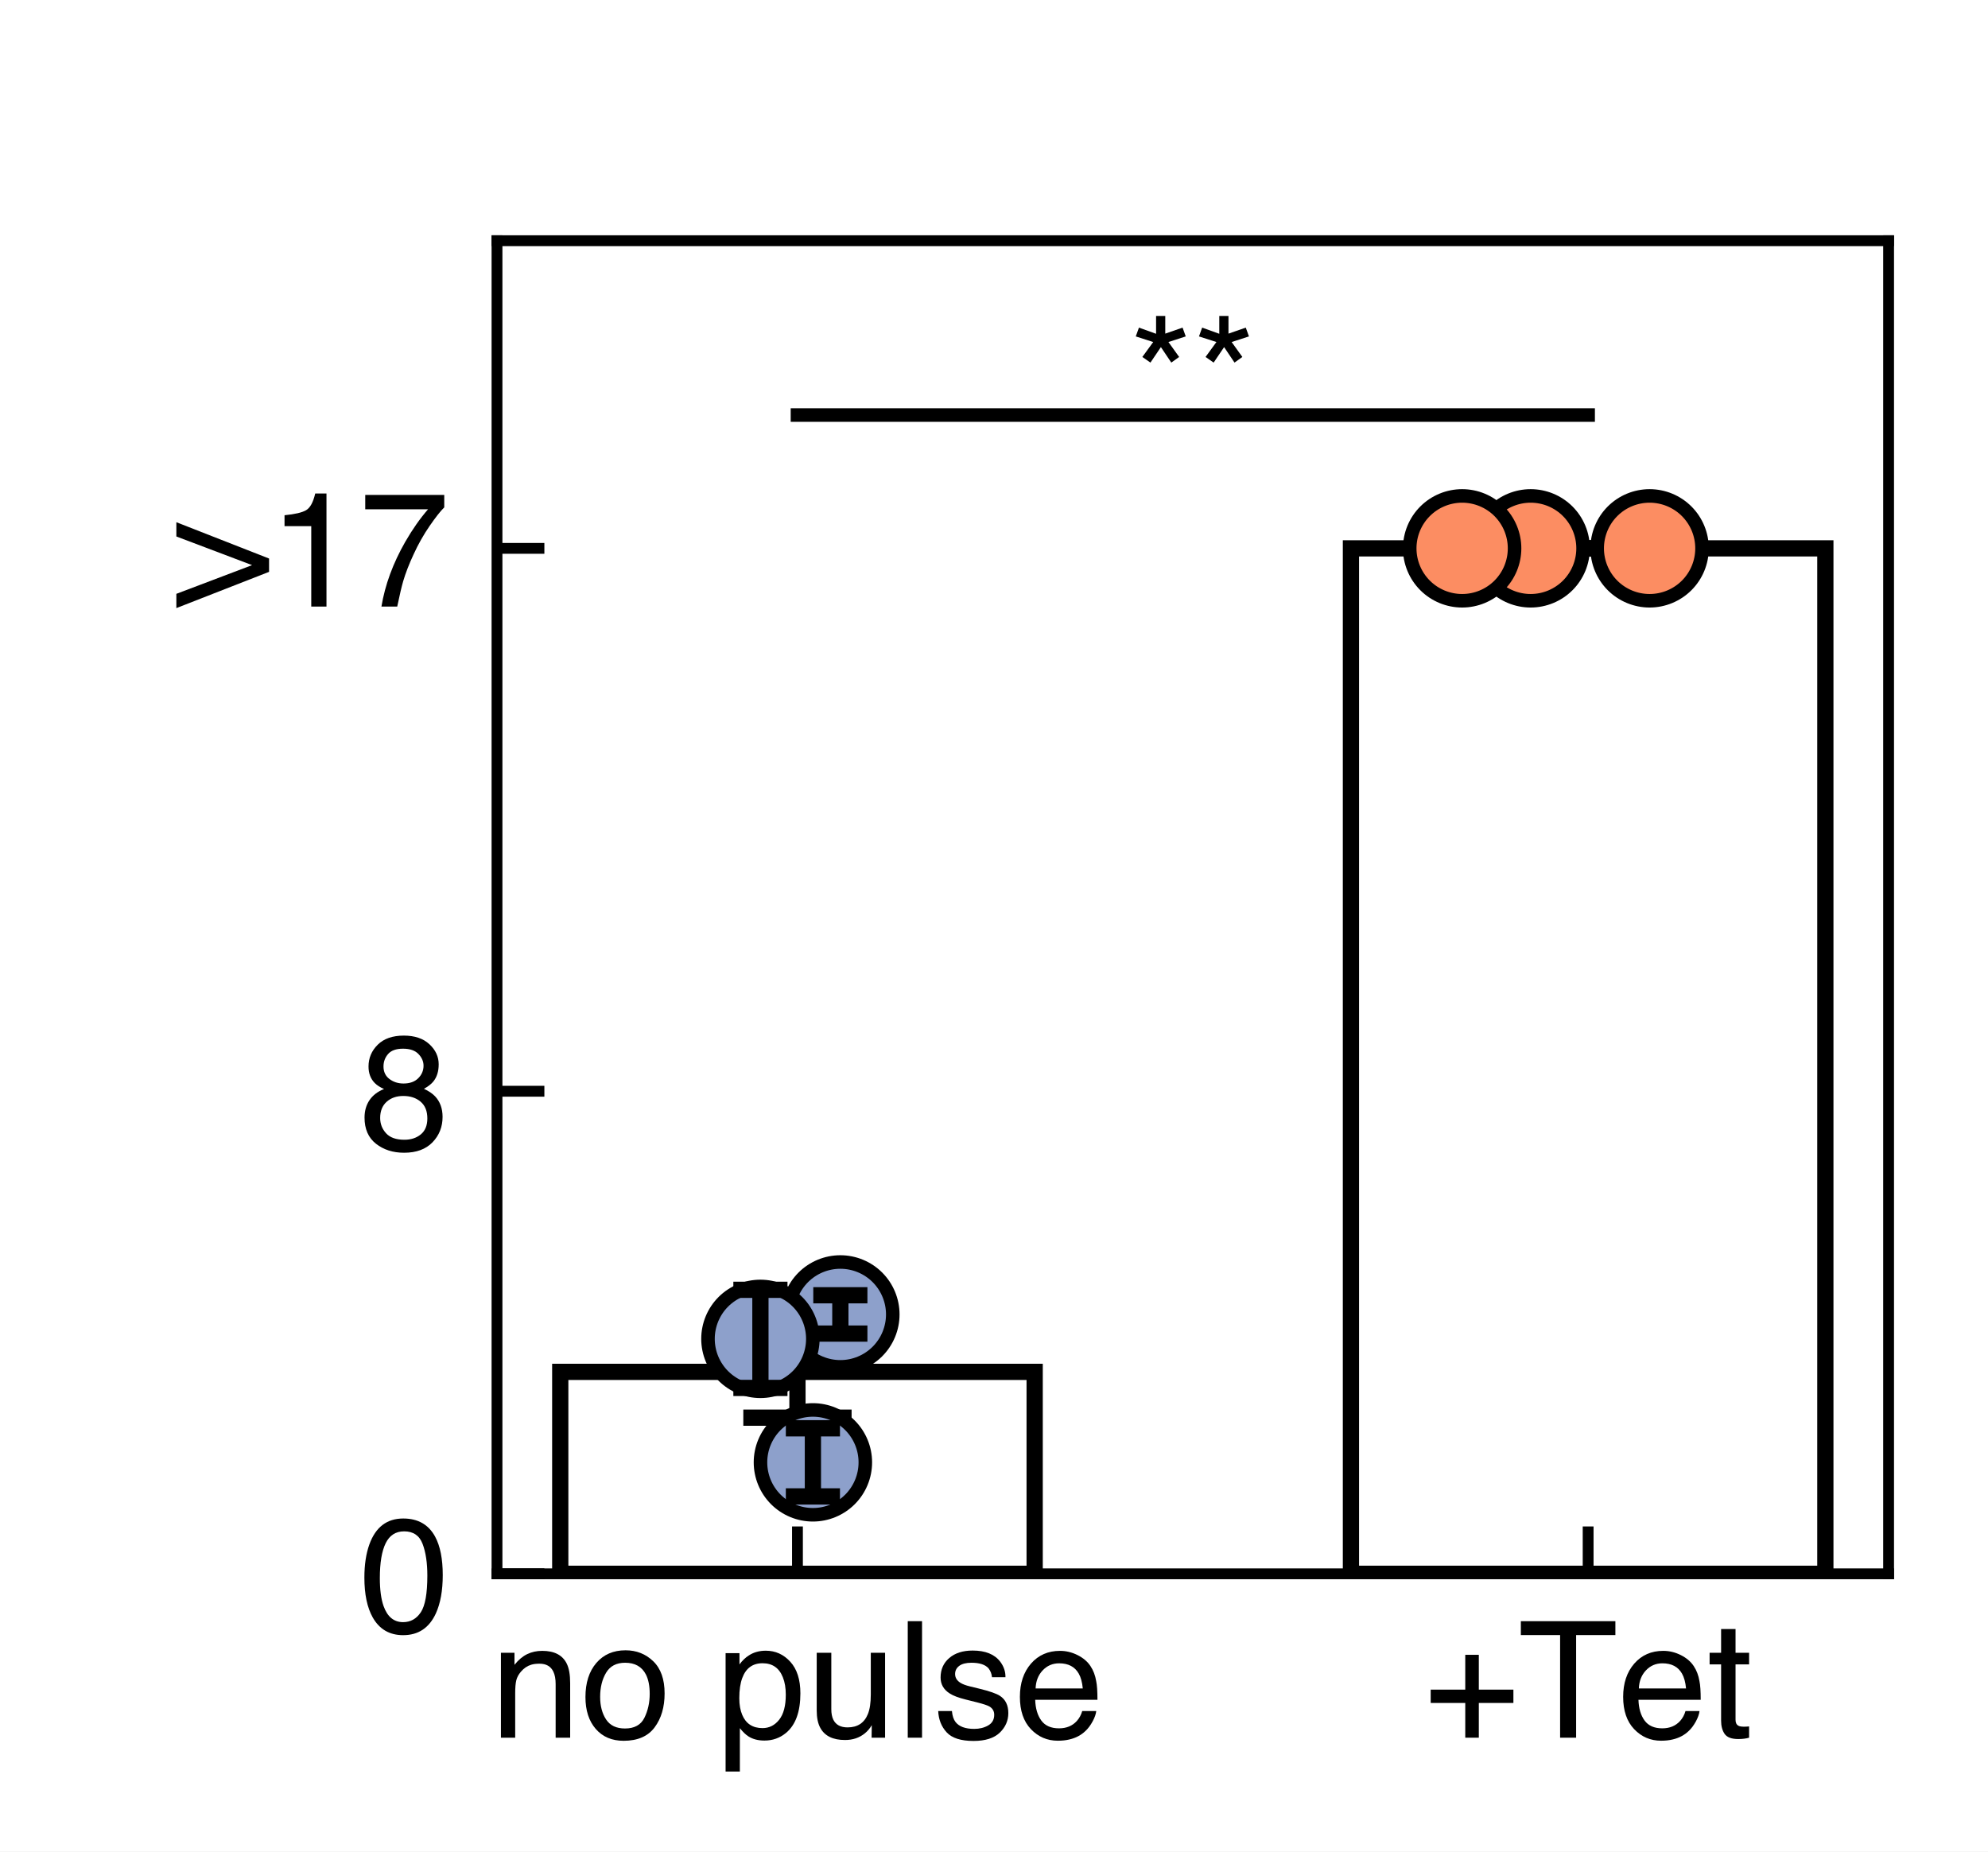
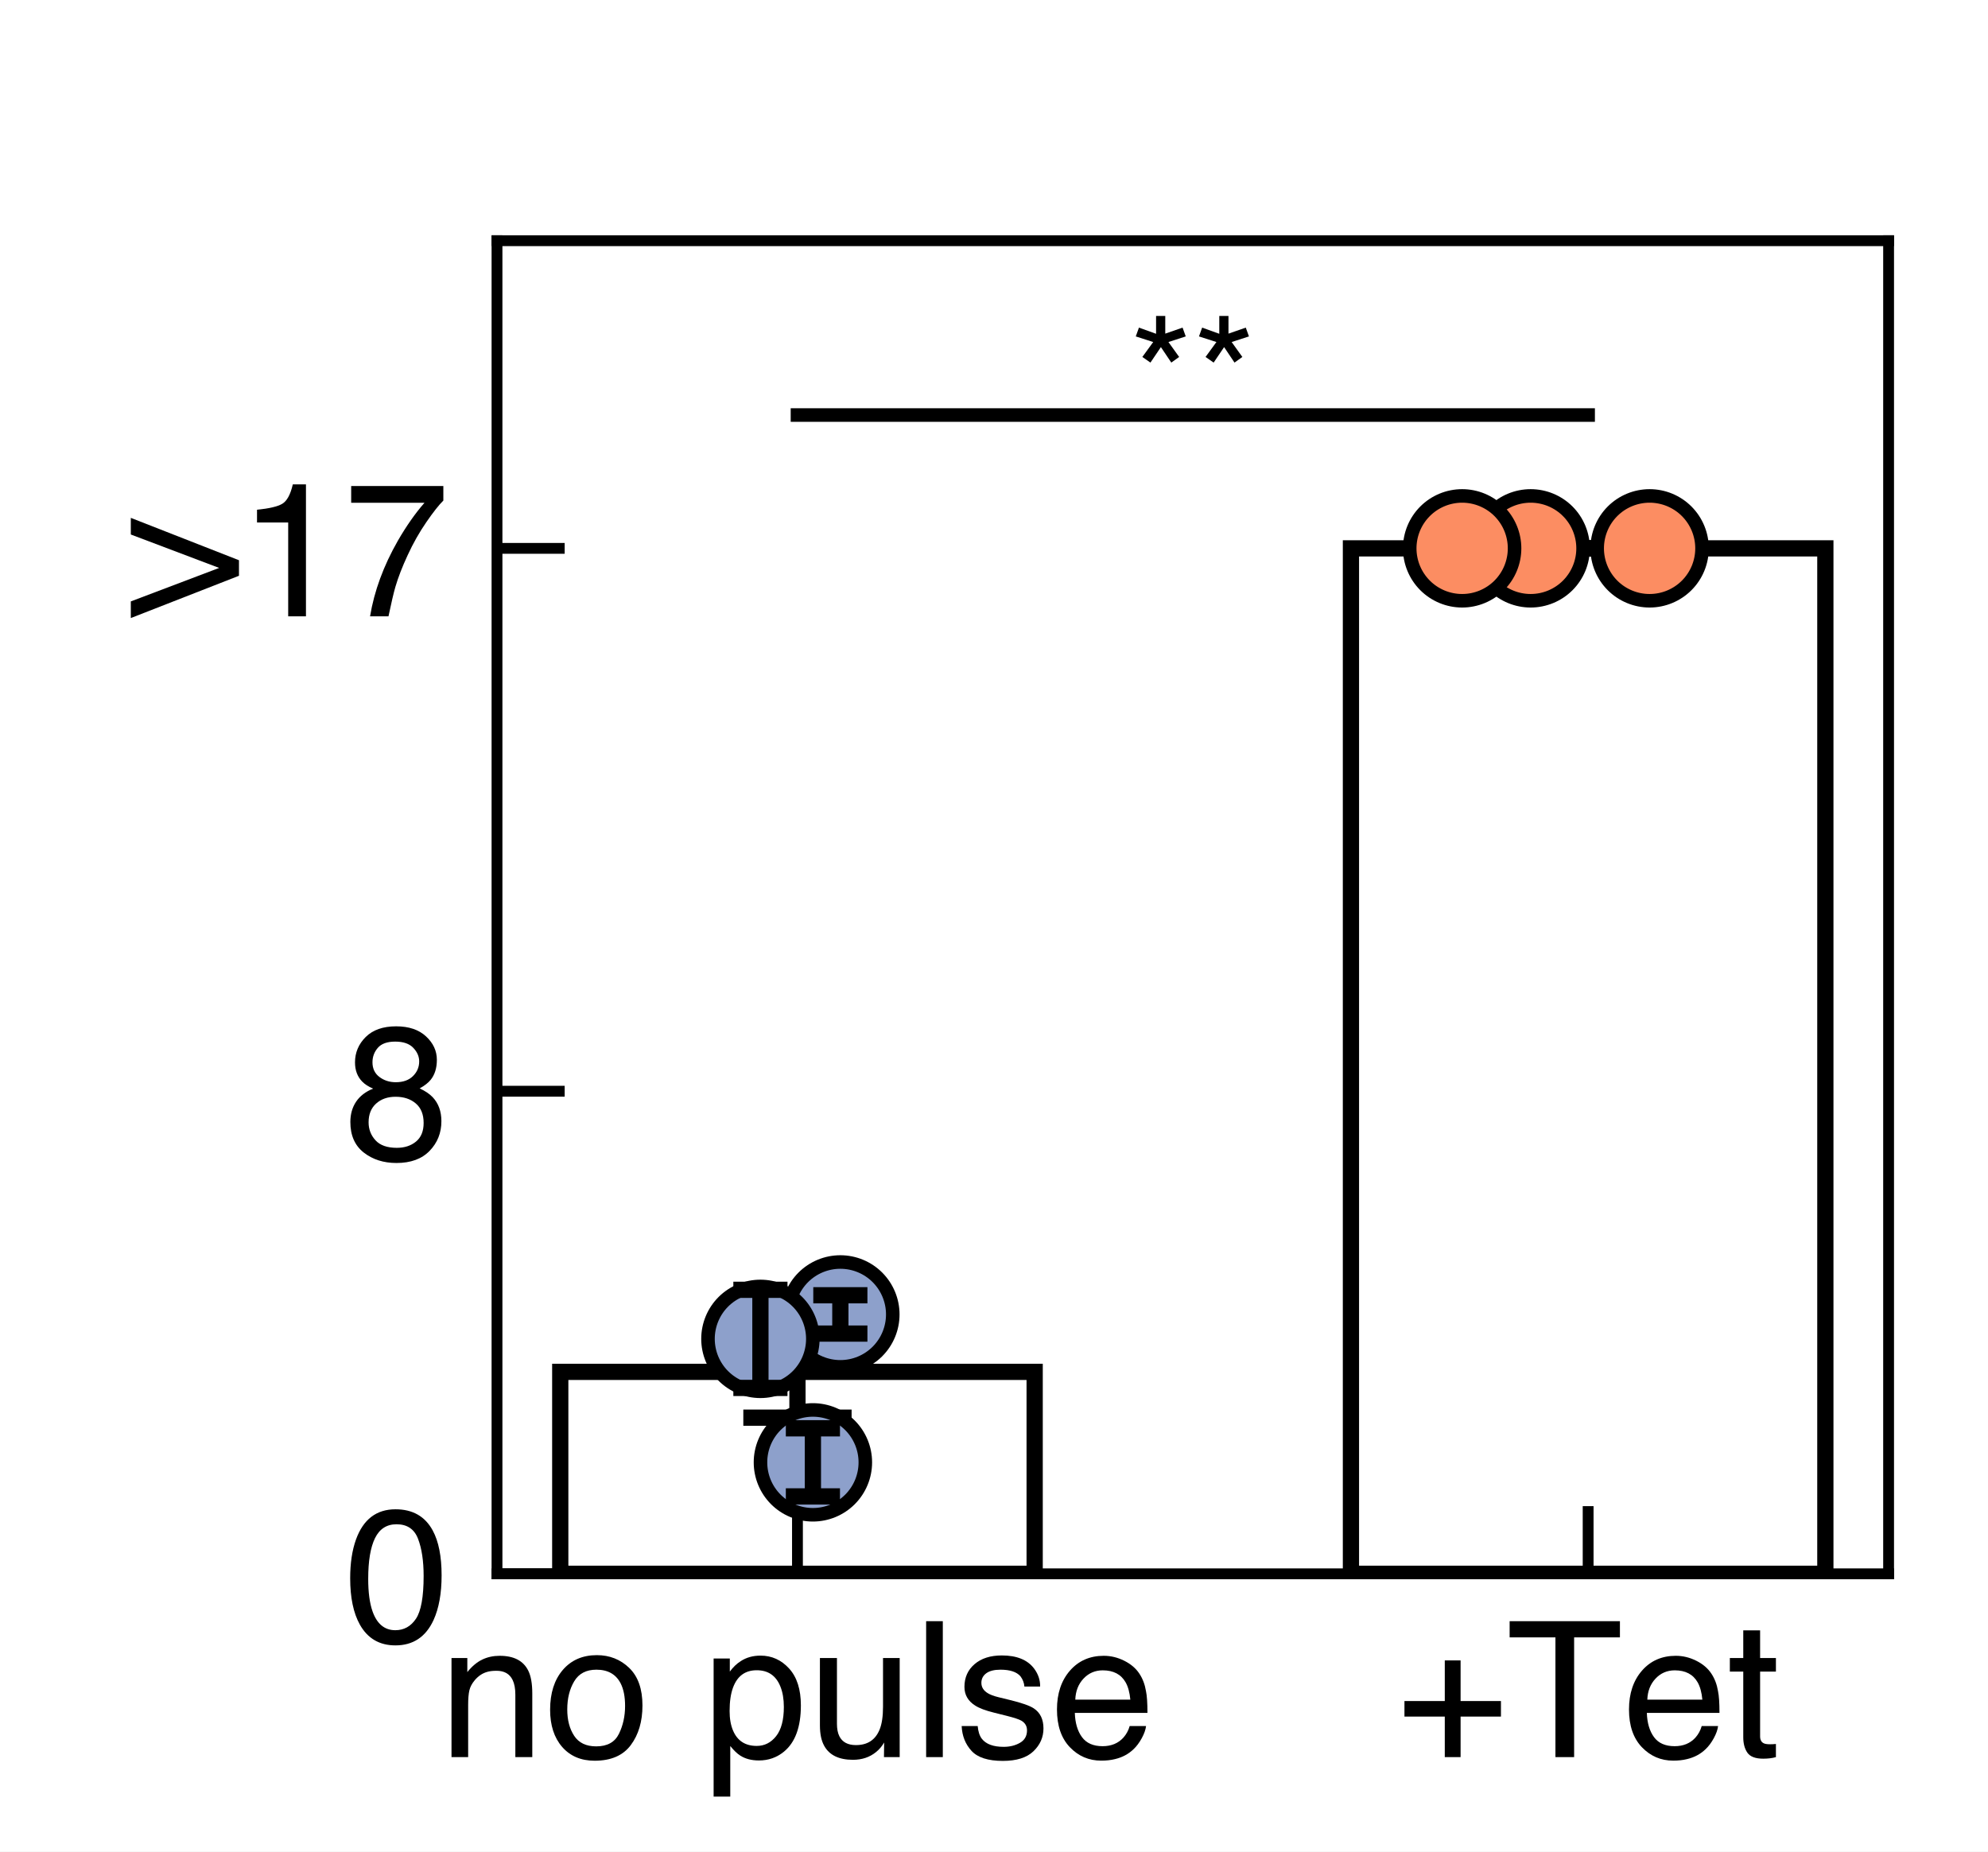
<svg xmlns="http://www.w3.org/2000/svg" xmlns:xlink="http://www.w3.org/1999/xlink" width="146.88pt" height="136.8pt" viewBox="0 0 146.88 136.8" version="1.1">
  <defs>
    <style type="text/css">*{stroke-linejoin: round; stroke-linecap: butt}</style>
  </defs>
  <g id="figure_1">
    <g id="patch_1">
      <path d="M 0 136.8  L 146.88 136.8  L 146.88 0  L 0 0  z " style="fill: #ffffff" />
    </g>
    <g id="axes_1">
      <g id="patch_2">
        <path d="M 36.72 116.28  L 139.536 116.28  L 139.536 17.784  L 36.72 17.784  z " style="fill: #ffffff" />
      </g>
      <g id="matplotlib.axis_1">
        <g id="xtick_1">
          <g id="line2d_1">
            <defs>
-               <path id="m99bfeaaf89" d="M 0 0  L 0 -3.5  " style="stroke: #000000; stroke-width: 0.8" />
+               <path id="mf930934aca" d="M 0 0  L 0 -5  " style="stroke: #000000; stroke-width: 0.8" />
            </defs>
            <g>
-               <use xlink:href="#m99bfeaaf89" x="58.919" y="116.28" style="stroke: #000000; stroke-width: 0.8" />
+               <use xlink:href="#mf930934aca" x="58.919" y="116.28" style="stroke: #000000; stroke-width: 0.8" />
            </g>
          </g>
          <g id="text_1">
-             <g transform="translate(36.2361 128.3881) scale(0.12 -0.12)">
+             <g transform="translate(32.45563 129.8228) scale(0.14 -0.14)">
              <defs>
                <path id="Helvetica-6e" d="M 413 3347  L 947 3347  L 947 2872  Q 1184 3166 1450 3294  Q 1716 3422 2041 3422  Q 2753 3422 3003 2925  Q 3141 2653 3141 2147  L 3141 0  L 2569 0  L 2569 2109  Q 2569 2416 2478 2603  Q 2328 2916 1934 2916  Q 1734 2916 1606 2875  Q 1375 2806 1200 2600  Q 1059 2434 1017 2257  Q 975 2081 975 1753  L 975 0  L 413 0  L 413 3347  z M 1734 3428  L 1734 3428  z " transform="scale(0.015625)" />
                <path id="Helvetica-6f" d="M 1741 363  Q 2300 363 2508 786  Q 2716 1209 2716 1728  Q 2716 2197 2566 2491  Q 2328 2953 1747 2953  Q 1231 2953 997 2559  Q 763 2166 763 1609  Q 763 1075 997 719  Q 1231 363 1741 363  z M 1763 3444  Q 2409 3444 2856 3012  Q 3303 2581 3303 1744  Q 3303 934 2909 406  Q 2516 -122 1688 -122  Q 997 -122 590 345  Q 184 813 184 1600  Q 184 2444 612 2944  Q 1041 3444 1763 3444  z M 1744 3428  L 1744 3428  z " transform="scale(0.015625)" />
                <path id="Helvetica-20" transform="scale(0.015625)" />
                <path id="Helvetica-70" d="M 1825 378  Q 2219 378 2480 708  Q 2741 1038 2741 1694  Q 2741 2094 2625 2381  Q 2406 2934 1825 2934  Q 1241 2934 1025 2350  Q 909 2038 909 1556  Q 909 1169 1025 897  Q 1244 378 1825 378  z M 369 3331  L 916 3331  L 916 2888  Q 1084 3116 1284 3241  Q 1569 3428 1953 3428  Q 2522 3428 2919 2992  Q 3316 2556 3316 1747  Q 3316 653 2744 184  Q 2381 -113 1900 -113  Q 1522 -113 1266 53  Q 1116 147 931 375  L 931 -1334  L 369 -1334  L 369 3331  z " transform="scale(0.015625)" />
                <path id="Helvetica-75" d="M 975 3347  L 975 1125  Q 975 869 1056 706  Q 1206 406 1616 406  Q 2203 406 2416 931  Q 2531 1213 2531 1703  L 2531 3347  L 3094 3347  L 3094 0  L 2563 0  L 2569 494  Q 2459 303 2297 172  Q 1975 -91 1516 -91  Q 800 -91 541 388  Q 400 644 400 1072  L 400 3347  L 975 3347  z M 1747 3428  L 1747 3428  z " transform="scale(0.015625)" />
                <path id="Helvetica-6c" d="M 428 4591  L 991 4591  L 991 0  L 428 0  L 428 4591  z " transform="scale(0.015625)" />
                <path id="Helvetica-73" d="M 747 1050  Q 772 769 888 619  Q 1100 347 1625 347  Q 1938 347 2175 483  Q 2413 619 2413 903  Q 2413 1119 2222 1231  Q 2100 1300 1741 1391  L 1294 1503  Q 866 1609 663 1741  Q 300 1969 300 2372  Q 300 2847 642 3140  Q 984 3434 1563 3434  Q 2319 3434 2653 2991  Q 2863 2709 2856 2384  L 2325 2384  Q 2309 2575 2191 2731  Q 1997 2953 1519 2953  Q 1200 2953 1036 2831  Q 872 2709 872 2509  Q 872 2291 1088 2159  Q 1213 2081 1456 2022  L 1828 1931  Q 2434 1784 2641 1647  Q 2969 1431 2969 969  Q 2969 522 2630 197  Q 2291 -128 1597 -128  Q 850 -128 539 211  Q 228 550 206 1050  L 747 1050  z M 1578 3428  L 1578 3428  z " transform="scale(0.015625)" />
                <path id="Helvetica-65" d="M 1806 3422  Q 2163 3422 2497 3255  Q 2831 3088 3006 2822  Q 3175 2569 3231 2231  Q 3281 2000 3281 1494  L 828 1494  Q 844 984 1069 676  Q 1294 369 1766 369  Q 2206 369 2469 659  Q 2619 828 2681 1050  L 3234 1050  Q 3213 866 3089 639  Q 2966 413 2813 269  Q 2556 19 2178 -69  Q 1975 -119 1719 -119  Q 1094 -119 659 336  Q 225 791 225 1609  Q 225 2416 662 2919  Q 1100 3422 1806 3422  z M 2703 1941  Q 2669 2306 2544 2525  Q 2313 2931 1772 2931  Q 1384 2931 1121 2651  Q 859 2372 844 1941  L 2703 1941  z M 1753 3428  L 1753 3428  z " transform="scale(0.015625)" />
              </defs>
              <use xlink:href="#Helvetica-6e" />
-               <use xlink:href="#Helvetica-6f" x="55.615" />
-               <use xlink:href="#Helvetica-20" x="111.23" />
-               <use xlink:href="#Helvetica-70" x="139.014" />
-               <use xlink:href="#Helvetica-75" x="194.629" />
-               <use xlink:href="#Helvetica-6c" x="250.244" />
-               <use xlink:href="#Helvetica-73" x="272.461" />
-               <use xlink:href="#Helvetica-65" x="322.461" />
+               <use xlink:href="#Helvetica-6f" transform="translate(55.61523 0)" />
+               <use xlink:href="#Helvetica-20" transform="translate(111.2305 0)" />
+               <use xlink:href="#Helvetica-70" transform="translate(139.0137 0)" />
+               <use xlink:href="#Helvetica-75" transform="translate(194.6289 0)" />
+               <use xlink:href="#Helvetica-6c" transform="translate(250.2441 0)" />
+               <use xlink:href="#Helvetica-73" transform="translate(272.4609 0)" />
+               <use xlink:href="#Helvetica-65" transform="translate(322.4609 0)" />
            </g>
          </g>
        </g>
        <g id="xtick_2">
          <g id="line2d_2">
            <g>
-               <use xlink:href="#m99bfeaaf89" x="117.337" y="116.28" style="stroke: #000000; stroke-width: 0.8" />
+               <use xlink:href="#mf930934aca" x="117.337" y="116.28" style="stroke: #000000; stroke-width: 0.8" />
            </g>
          </g>
          <g id="text_2">
-             <g transform="translate(105.1646 128.3881) scale(0.12 -0.12)">
+             <g transform="translate(103.1358 129.8228) scale(0.14 -0.14)">
              <defs>
                <path id="Helvetica-2b" d="M 288 1369  L 288 1894  L 1650 1894  L 1650 3266  L 2184 3266  L 2184 1894  L 3547 1894  L 3547 1369  L 2184 1369  L 2184 0  L 1650 0  L 1650 1369  L 288 1369  z " transform="scale(0.015625)" />
                <path id="Helvetica-54" d="M 3828 4591  L 3828 4044  L 2281 4044  L 2281 0  L 1650 0  L 1650 4044  L 103 4044  L 103 4591  L 3828 4591  z " transform="scale(0.015625)" />
                <path id="Helvetica-74" d="M 525 4281  L 1094 4281  L 1094 3347  L 1628 3347  L 1628 2888  L 1094 2888  L 1094 703  Q 1094 528 1213 469  Q 1278 434 1431 434  Q 1472 434 1519 436  Q 1566 438 1628 444  L 1628 0  Q 1531 -28 1426 -40  Q 1322 -53 1200 -53  Q 806 -53 665 148  Q 525 350 525 672  L 525 2888  L 72 2888  L 72 3347  L 525 3347  L 525 4281  z " transform="scale(0.015625)" />
              </defs>
              <use xlink:href="#Helvetica-2b" />
-               <use xlink:href="#Helvetica-54" x="58.398" />
-               <use xlink:href="#Helvetica-65" x="119.482" />
-               <use xlink:href="#Helvetica-74" x="175.098" />
+               <use xlink:href="#Helvetica-54" transform="translate(58.39844 0)" />
+               <use xlink:href="#Helvetica-65" transform="translate(119.4824 0)" />
+               <use xlink:href="#Helvetica-74" transform="translate(175.0977 0)" />
            </g>
          </g>
        </g>
      </g>
      <g id="matplotlib.axis_2">
        <g id="ytick_1">
          <g id="line2d_3">
            <defs>
-               <path id="m120a60867e" d="M 0 0  L 3.5 0  " style="stroke: #000000; stroke-width: 0.8" />
+               <path id="m9bd84eaa88" d="M 0 0  L 5 0  " style="stroke: #000000; stroke-width: 0.8" />
            </defs>
            <g>
-               <use xlink:href="#m120a60867e" x="36.72" y="116.28" style="stroke: #000000; stroke-width: 0.8" />
+               <use xlink:href="#m9bd84eaa88" x="36.72" y="116.28" style="stroke: #000000; stroke-width: 0.8" />
            </g>
          </g>
          <g id="text_3">
-             <g transform="translate(26.54688 120.5841) scale(0.12 -0.12)">
+             <g transform="translate(25.43469 121.3014) scale(0.14 -0.14)">
              <defs>
                <path id="Helvetica-30" d="M 1731 4475  Q 2600 4475 2988 3759  Q 3288 3206 3288 2244  Q 3288 1331 3016 734  Q 2622 -122 1728 -122  Q 922 -122 528 578  Q 200 1163 200 2147  Q 200 2909 397 3456  Q 766 4475 1731 4475  z M 1725 391  Q 2163 391 2422 778  Q 2681 1166 2681 2222  Q 2681 2984 2493 3476  Q 2306 3969 1766 3969  Q 1269 3969 1039 3501  Q 809 3034 809 2125  Q 809 1441 956 1025  Q 1181 391 1725 391  z " transform="scale(0.015625)" />
              </defs>
              <use xlink:href="#Helvetica-30" />
            </g>
          </g>
        </g>
        <g id="ytick_2">
          <g id="line2d_4">
            <g>
-               <use xlink:href="#m120a60867e" x="36.72" y="80.625" style="stroke: #000000; stroke-width: 0.8" />
+               <use xlink:href="#m9bd84eaa88" x="36.72" y="80.625" style="stroke: #000000; stroke-width: 0.8" />
            </g>
          </g>
          <g id="text_4">
-             <g transform="translate(26.54688 84.9294) scale(0.12 -0.12)">
+             <g transform="translate(25.43469 85.64675) scale(0.14 -0.14)">
              <defs>
                <path id="Helvetica-38" d="M 1741 2600  Q 2113 2600 2322 2808  Q 2531 3016 2531 3303  Q 2531 3553 2331 3762  Q 2131 3972 1722 3972  Q 1316 3972 1134 3762  Q 953 3553 953 3272  Q 953 2956 1187 2778  Q 1422 2600 1741 2600  z M 1775 384  Q 2166 384 2423 595  Q 2681 806 2681 1225  Q 2681 1659 2415 1884  Q 2150 2109 1734 2109  Q 1331 2109 1076 1879  Q 822 1650 822 1244  Q 822 894 1055 639  Q 1288 384 1775 384  z M 975 2384  Q 741 2484 609 2619  Q 363 2869 363 3269  Q 363 3769 725 4128  Q 1088 4488 1753 4488  Q 2397 4488 2762 4148  Q 3128 3809 3128 3356  Q 3128 2938 2916 2678  Q 2797 2531 2547 2391  Q 2825 2263 2984 2097  Q 3281 1784 3281 1284  Q 3281 694 2884 283  Q 2488 -128 1763 -128  Q 1109 -128 657 226  Q 206 581 206 1256  Q 206 1653 400 1942  Q 594 2231 975 2384  z " transform="scale(0.015625)" />
              </defs>
              <use xlink:href="#Helvetica-38" />
            </g>
          </g>
        </g>
        <g id="ytick_3">
          <g id="line2d_5">
            <g>
-               <use xlink:href="#m120a60867e" x="36.72" y="40.514" style="stroke: #000000; stroke-width: 0.8" />
+               <use xlink:href="#m9bd84eaa88" x="36.72" y="40.514" style="stroke: #000000; stroke-width: 0.8" />
            </g>
          </g>
          <g id="text_5">
-             <g transform="translate(12.865 44.81791) scale(0.12 -0.12)">
+             <g transform="translate(9.4725 45.53525) scale(0.14 -0.14)">
              <defs>
                <path id="Helvetica-3e" d="M 3741 1369  L 88 -59  L 88 503  L 3072 1634  L 88 2763  L 88 3325  L 3741 1894  L 3741 1369  z " transform="scale(0.015625)" />
                <path id="Helvetica-31" d="M 613 3169  L 613 3600  Q 1222 3659 1462 3798  Q 1703 3938 1822 4456  L 2266 4456  L 2266 0  L 1666 0  L 1666 3169  L 613 3169  z " transform="scale(0.015625)" />
                <path id="Helvetica-37" d="M 3347 4400  L 3347 3909  Q 3131 3700 2773 3181  Q 2416 2663 2141 2063  Q 1869 1478 1728 997  Q 1638 688 1494 0  L 872 0  Q 1084 1281 1809 2550  Q 2238 3294 2709 3834  L 234 3834  L 234 4400  L 3347 4400  z " transform="scale(0.015625)" />
              </defs>
              <use xlink:href="#Helvetica-3e" />
-               <use xlink:href="#Helvetica-31" x="58.398" />
-               <use xlink:href="#Helvetica-37" x="114.014" />
+               <use xlink:href="#Helvetica-31" transform="translate(58.39844 0)" />
+               <use xlink:href="#Helvetica-37" transform="translate(114.0137 0)" />
            </g>
          </g>
        </g>
      </g>
      <g id="patch_3">
-         <path d="M 41.393 116.28  L 76.444 116.28  L 76.444 101.36  L 41.393 101.36  L 41.393 116.28  z " clip-path="url(#p9cd52bf9c3)" style="fill: none; stroke: #000000; stroke-width: 1.2; stroke-linejoin: miter" />
+         <path d="M 41.393 116.28  L 76.444 116.28  L 76.444 101.36  L 41.393 101.36  L 41.393 116.28  z " clip-path="url(#p2134c2fd09)" style="fill: none; stroke: #000000; stroke-width: 1.2; stroke-linejoin: miter" />
      </g>
      <g id="patch_4">
-         <path d="M 99.812 116.28  L 134.863 116.28  L 134.863 40.514  L 99.812 40.514  L 99.812 116.28  z " clip-path="url(#p9cd52bf9c3)" style="fill: none; stroke: #000000; stroke-width: 1.2; stroke-linejoin: miter" />
+         <path d="M 99.812 116.28  L 134.863 116.28  L 134.863 40.514  L 99.812 40.514  L 99.812 116.28  z " clip-path="url(#p2134c2fd09)" style="fill: none; stroke: #000000; stroke-width: 1.2; stroke-linejoin: miter" />
      </g>
      <g id="line2d_6">
-         <path d="M 58.919 30.664  L 117.337 30.664  " clip-path="url(#p9cd52bf9c3)" style="fill: none; stroke: #000000; stroke-linecap: square" />
+         <path d="M 58.919 30.664  L 117.337 30.664  " clip-path="url(#p2134c2fd09)" style="fill: none; stroke: #000000; stroke-linecap: square" />
      </g>
      <g id="LineCollection_1">
-         <path d="M 58.919 104.743  L 58.919 97.977  " clip-path="url(#p9cd52bf9c3)" style="fill: none; stroke: #000000; stroke-width: 1.2" />
-         <path d="M 117.337 40.514  L 117.337 40.514  " clip-path="url(#p9cd52bf9c3)" style="fill: none; stroke: #000000; stroke-width: 1.2" />
+         <path d="M 58.919 104.743  L 58.919 97.977  " clip-path="url(#p2134c2fd09)" style="fill: none; stroke: #000000; stroke-width: 1.2" />
+         <path d="M 117.337 40.514  L 117.337 40.514  " clip-path="url(#p2134c2fd09)" style="fill: none; stroke: #000000; stroke-width: 1.2" />
      </g>
      <g id="line2d_7">
        <defs>
-           <path id="m78d53bc9a9" d="M 4 0  L -4 -0  " style="stroke: #000000; stroke-width: 1.2" />
-         </defs>
-         <g clip-path="url(#p9cd52bf9c3)">
-           <use xlink:href="#m78d53bc9a9" x="58.919" y="104.743" style="stroke: #000000; stroke-width: 1.2" />
-           <use xlink:href="#m78d53bc9a9" x="117.337" y="40.514" style="stroke: #000000; stroke-width: 1.2" />
+           <path id="m719ec46b13" d="M 4 0  L -4 -0  " style="stroke: #000000; stroke-width: 1.2" />
+         </defs>
+         <g clip-path="url(#p2134c2fd09)">
+           <use xlink:href="#m719ec46b13" x="58.919" y="104.743" style="fill: #1f77b4; stroke: #000000; stroke-width: 1.2" />
+           <use xlink:href="#m719ec46b13" x="117.337" y="40.514" style="fill: #1f77b4; stroke: #000000; stroke-width: 1.2" />
        </g>
      </g>
      <g id="line2d_8">
-         <g clip-path="url(#p9cd52bf9c3)">
-           <use xlink:href="#m78d53bc9a9" x="58.919" y="97.977" style="stroke: #000000; stroke-width: 1.2" />
-           <use xlink:href="#m78d53bc9a9" x="117.337" y="40.514" style="stroke: #000000; stroke-width: 1.2" />
+         <g clip-path="url(#p2134c2fd09)">
+           <use xlink:href="#m719ec46b13" x="58.919" y="97.977" style="fill: #1f77b4; stroke: #000000; stroke-width: 1.2" />
+           <use xlink:href="#m719ec46b13" x="117.337" y="40.514" style="fill: #1f77b4; stroke: #000000; stroke-width: 1.2" />
        </g>
      </g>
      <g id="patch_5">
        <path d="M 36.72 116.28  L 36.72 17.784  " style="fill: none; stroke: #000000; stroke-width: 0.8; stroke-linejoin: miter; stroke-linecap: square" />
      </g>
      <g id="patch_6">
        <path d="M 139.536 116.28  L 139.536 17.784  " style="fill: none; stroke: #000000; stroke-width: 0.8; stroke-linejoin: miter; stroke-linecap: square" />
      </g>
      <g id="patch_7">
        <path d="M 36.72 116.28  L 139.536 116.28  " style="fill: none; stroke: #000000; stroke-width: 0.8; stroke-linejoin: miter; stroke-linecap: square" />
      </g>
      <g id="patch_8">
        <path d="M 36.72 17.784  L 139.536 17.784  " style="fill: none; stroke: #000000; stroke-width: 0.8; stroke-linejoin: miter; stroke-linecap: square" />
      </g>
      <g id="PathCollection_1">
        <defs>
-           <path id="m4ed9667cfd" d="M 0 3.873  C 1.027 3.873 2.012 3.465 2.739 2.739  C 3.465 2.012 3.873 1.027 3.873 0  C 3.873 -1.027 3.465 -2.012 2.739 -2.739  C 2.012 -3.465 1.027 -3.873 0 -3.873  C -1.027 -3.873 -2.012 -3.465 -2.739 -2.739  C -3.465 -2.012 -3.873 -1.027 -3.873 0  C -3.873 1.027 -3.465 2.012 -2.739 2.739  C -2.012 3.465 -1.027 3.873 0 3.873  z " style="stroke: #000000" />
-         </defs>
-         <g clip-path="url(#p9cd52bf9c3)">
-           <use xlink:href="#m4ed9667cfd" x="60.06" y="108.045" style="fill: #8da0cb; stroke: #000000" />
-           <use xlink:href="#m4ed9667cfd" x="62.088" y="97.115" style="fill: #8da0cb; stroke: #000000" />
-           <use xlink:href="#m4ed9667cfd" x="56.182" y="98.921" style="fill: #8da0cb; stroke: #000000" />
+           <path id="mef3145283f" d="M 0 3.873  C 1.027 3.873 2.012 3.465 2.739 2.739  C 3.465 2.012 3.873 1.027 3.873 0  C 3.873 -1.027 3.465 -2.012 2.739 -2.739  C 2.012 -3.465 1.027 -3.873 0 -3.873  C -1.027 -3.873 -2.012 -3.465 -2.739 -2.739  C -3.465 -2.012 -3.873 -1.027 -3.873 0  C -3.873 1.027 -3.465 2.012 -2.739 2.739  C -2.012 3.465 -1.027 3.873 0 3.873  z " style="stroke: #000000" />
+         </defs>
+         <g clip-path="url(#p2134c2fd09)">
+           <use xlink:href="#mef3145283f" x="60.06" y="108.045" style="fill: #8da0cb; stroke: #000000" />
+           <use xlink:href="#mef3145283f" x="62.088" y="97.115" style="fill: #8da0cb; stroke: #000000" />
+           <use xlink:href="#mef3145283f" x="56.182" y="98.921" style="fill: #8da0cb; stroke: #000000" />
        </g>
      </g>
      <g id="PathCollection_2">
        <defs>
-           <path id="me17bd6ef9f" d="M 0 3.873  C 1.027 3.873 2.012 3.465 2.739 2.739  C 3.465 2.012 3.873 1.027 3.873 0  C 3.873 -1.027 3.465 -2.012 2.739 -2.739  C 2.012 -3.465 1.027 -3.873 0 -3.873  C -1.027 -3.873 -2.012 -3.465 -2.739 -2.739  C -3.465 -2.012 -3.873 -1.027 -3.873 0  C -3.873 1.027 -3.465 2.012 -2.739 2.739  C -2.012 3.465 -1.027 3.873 0 3.873  z " style="stroke: #000000" />
-         </defs>
-         <g clip-path="url(#p9cd52bf9c3)">
-           <use xlink:href="#me17bd6ef9f" x="113.09" y="40.514" style="fill: #fc8d62; stroke: #000000" />
-           <use xlink:href="#me17bd6ef9f" x="108.028" y="40.514" style="fill: #fc8d62; stroke: #000000" />
-           <use xlink:href="#me17bd6ef9f" x="121.878" y="40.514" style="fill: #fc8d62; stroke: #000000" />
+           <path id="ma1f0af08b9" d="M 0 3.873  C 1.027 3.873 2.012 3.465 2.739 2.739  C 3.465 2.012 3.873 1.027 3.873 0  C 3.873 -1.027 3.465 -2.012 2.739 -2.739  C 2.012 -3.465 1.027 -3.873 0 -3.873  C -1.027 -3.873 -2.012 -3.465 -2.739 -2.739  C -3.465 -2.012 -3.873 -1.027 -3.873 0  C -3.873 1.027 -3.465 2.012 -2.739 2.739  C -2.012 3.465 -1.027 3.873 0 3.873  z " style="stroke: #000000" />
+         </defs>
+         <g clip-path="url(#p2134c2fd09)">
+           <use xlink:href="#ma1f0af08b9" x="113.09" y="40.514" style="fill: #fc8d62; stroke: #000000" />
+           <use xlink:href="#ma1f0af08b9" x="108.028" y="40.514" style="fill: #fc8d62; stroke: #000000" />
+           <use xlink:href="#ma1f0af08b9" x="121.878" y="40.514" style="fill: #fc8d62; stroke: #000000" />
        </g>
      </g>
      <g id="text_6">
        <g transform="translate(83.45737 31.9513) scale(0.12 -0.12)">
          <defs>
            <path id="Helvetica-2a" d="M 1406 4591  L 1406 3894  L 2088 4131  L 2213 3784  L 1531 3563  L 1953 2975  L 1644 2753  L 1234 3363  L 822 2753  L 503 2975  L 931 3563  L 244 3784  L 369 4131  L 1044 3888  L 1044 4591  L 1406 4591  z " transform="scale(0.015625)" />
          </defs>
          <use xlink:href="#Helvetica-2a" />
-           <use xlink:href="#Helvetica-2a" x="38.916" />
+           <use xlink:href="#Helvetica-2a" transform="translate(38.91602 0)" />
        </g>
      </g>
      <g id="LineCollection_2">
-         <path d="M 60.06 110.562  L 60.06 105.529  " clip-path="url(#p9cd52bf9c3)" style="fill: none; stroke: #000000; stroke-width: 1.2" />
-         <path d="M 62.088 98.53  L 62.088 95.699  " clip-path="url(#p9cd52bf9c3)" style="fill: none; stroke: #000000; stroke-width: 1.2" />
-         <path d="M 56.182 102.547  L 56.182 95.295  " clip-path="url(#p9cd52bf9c3)" style="fill: none; stroke: #000000; stroke-width: 1.2" />
+         <path d="M 60.06 110.562  L 60.06 105.529  " clip-path="url(#p2134c2fd09)" style="fill: none; stroke: #000000; stroke-width: 1.2" />
+         <path d="M 62.088 98.53  L 62.088 95.699  " clip-path="url(#p2134c2fd09)" style="fill: none; stroke: #000000; stroke-width: 1.2" />
+         <path d="M 56.182 102.547  L 56.182 95.295  " clip-path="url(#p2134c2fd09)" style="fill: none; stroke: #000000; stroke-width: 1.2" />
      </g>
      <g id="line2d_9">
        <defs>
-           <path id="m7b36b2eff6" d="M 2 0  L -2 -0  " style="stroke: #000000; stroke-width: 1.2" />
-         </defs>
-         <g clip-path="url(#p9cd52bf9c3)">
-           <use xlink:href="#m7b36b2eff6" x="60.06" y="110.562" style="stroke: #000000; stroke-width: 1.2" />
-           <use xlink:href="#m7b36b2eff6" x="62.088" y="98.53" style="stroke: #000000; stroke-width: 1.2" />
-           <use xlink:href="#m7b36b2eff6" x="56.182" y="102.547" style="stroke: #000000; stroke-width: 1.2" />
+           <path id="md5386e10a1" d="M 2 0  L -2 -0  " style="stroke: #000000; stroke-width: 1.2" />
+         </defs>
+         <g clip-path="url(#p2134c2fd09)">
+           <use xlink:href="#md5386e10a1" x="60.06" y="110.562" style="stroke: #000000; stroke-width: 1.2" />
+           <use xlink:href="#md5386e10a1" x="62.088" y="98.53" style="stroke: #000000; stroke-width: 1.2" />
+           <use xlink:href="#md5386e10a1" x="56.182" y="102.547" style="stroke: #000000; stroke-width: 1.2" />
        </g>
      </g>
      <g id="line2d_10">
-         <g clip-path="url(#p9cd52bf9c3)">
-           <use xlink:href="#m7b36b2eff6" x="60.06" y="105.529" style="stroke: #000000; stroke-width: 1.2" />
-           <use xlink:href="#m7b36b2eff6" x="62.088" y="95.699" style="stroke: #000000; stroke-width: 1.2" />
-           <use xlink:href="#m7b36b2eff6" x="56.182" y="95.295" style="stroke: #000000; stroke-width: 1.2" />
+         <g clip-path="url(#p2134c2fd09)">
+           <use xlink:href="#md5386e10a1" x="60.06" y="105.529" style="stroke: #000000; stroke-width: 1.2" />
+           <use xlink:href="#md5386e10a1" x="62.088" y="95.699" style="stroke: #000000; stroke-width: 1.2" />
+           <use xlink:href="#md5386e10a1" x="56.182" y="95.295" style="stroke: #000000; stroke-width: 1.2" />
        </g>
      </g>
      <g id="LineCollection_3">
-         <path clip-path="url(#p9cd52bf9c3)" style="fill: none; stroke: #000000; stroke-width: 1.2" />
-         <path clip-path="url(#p9cd52bf9c3)" style="fill: none; stroke: #000000; stroke-width: 1.2" />
-         <path clip-path="url(#p9cd52bf9c3)" style="fill: none; stroke: #000000; stroke-width: 1.2" />
+         <path clip-path="url(#p2134c2fd09)" style="fill: none; stroke: #000000; stroke-width: 1.2" />
+         <path clip-path="url(#p2134c2fd09)" style="fill: none; stroke: #000000; stroke-width: 1.2" />
+         <path clip-path="url(#p2134c2fd09)" style="fill: none; stroke: #000000; stroke-width: 1.2" />
      </g>
      <g id="line2d_11">
-         <g clip-path="url(#p9cd52bf9c3)" />
+         <g clip-path="url(#p2134c2fd09)" />
      </g>
      <g id="line2d_12">
-         <g clip-path="url(#p9cd52bf9c3)" />
+         <g clip-path="url(#p2134c2fd09)" />
      </g>
      <g id="line2d_13">
-         <path d="M 60.06 108.045  L 62.088 97.115  L 56.182 98.921  " clip-path="url(#p9cd52bf9c3)" style="fill: none" />
+         <path d="M 60.06 108.045  L 62.088 97.115  L 56.182 98.921  " clip-path="url(#p2134c2fd09)" style="fill: none" />
      </g>
      <g id="line2d_14">
-         <path d="M 113.09 40.514  L 108.028 40.514  L 121.878 40.514  " clip-path="url(#p9cd52bf9c3)" style="fill: none" />
+         <path d="M 113.09 40.514  L 108.028 40.514  L 121.878 40.514  " clip-path="url(#p2134c2fd09)" style="fill: none" />
      </g>
    </g>
  </g>
  <defs>
-     <clipPath id="p9cd52bf9c3">
+     <clipPath id="p2134c2fd09">
      <rect x="36.72" y="17.784" width="102.816" height="98.496" />
    </clipPath>
  </defs>
</svg>
